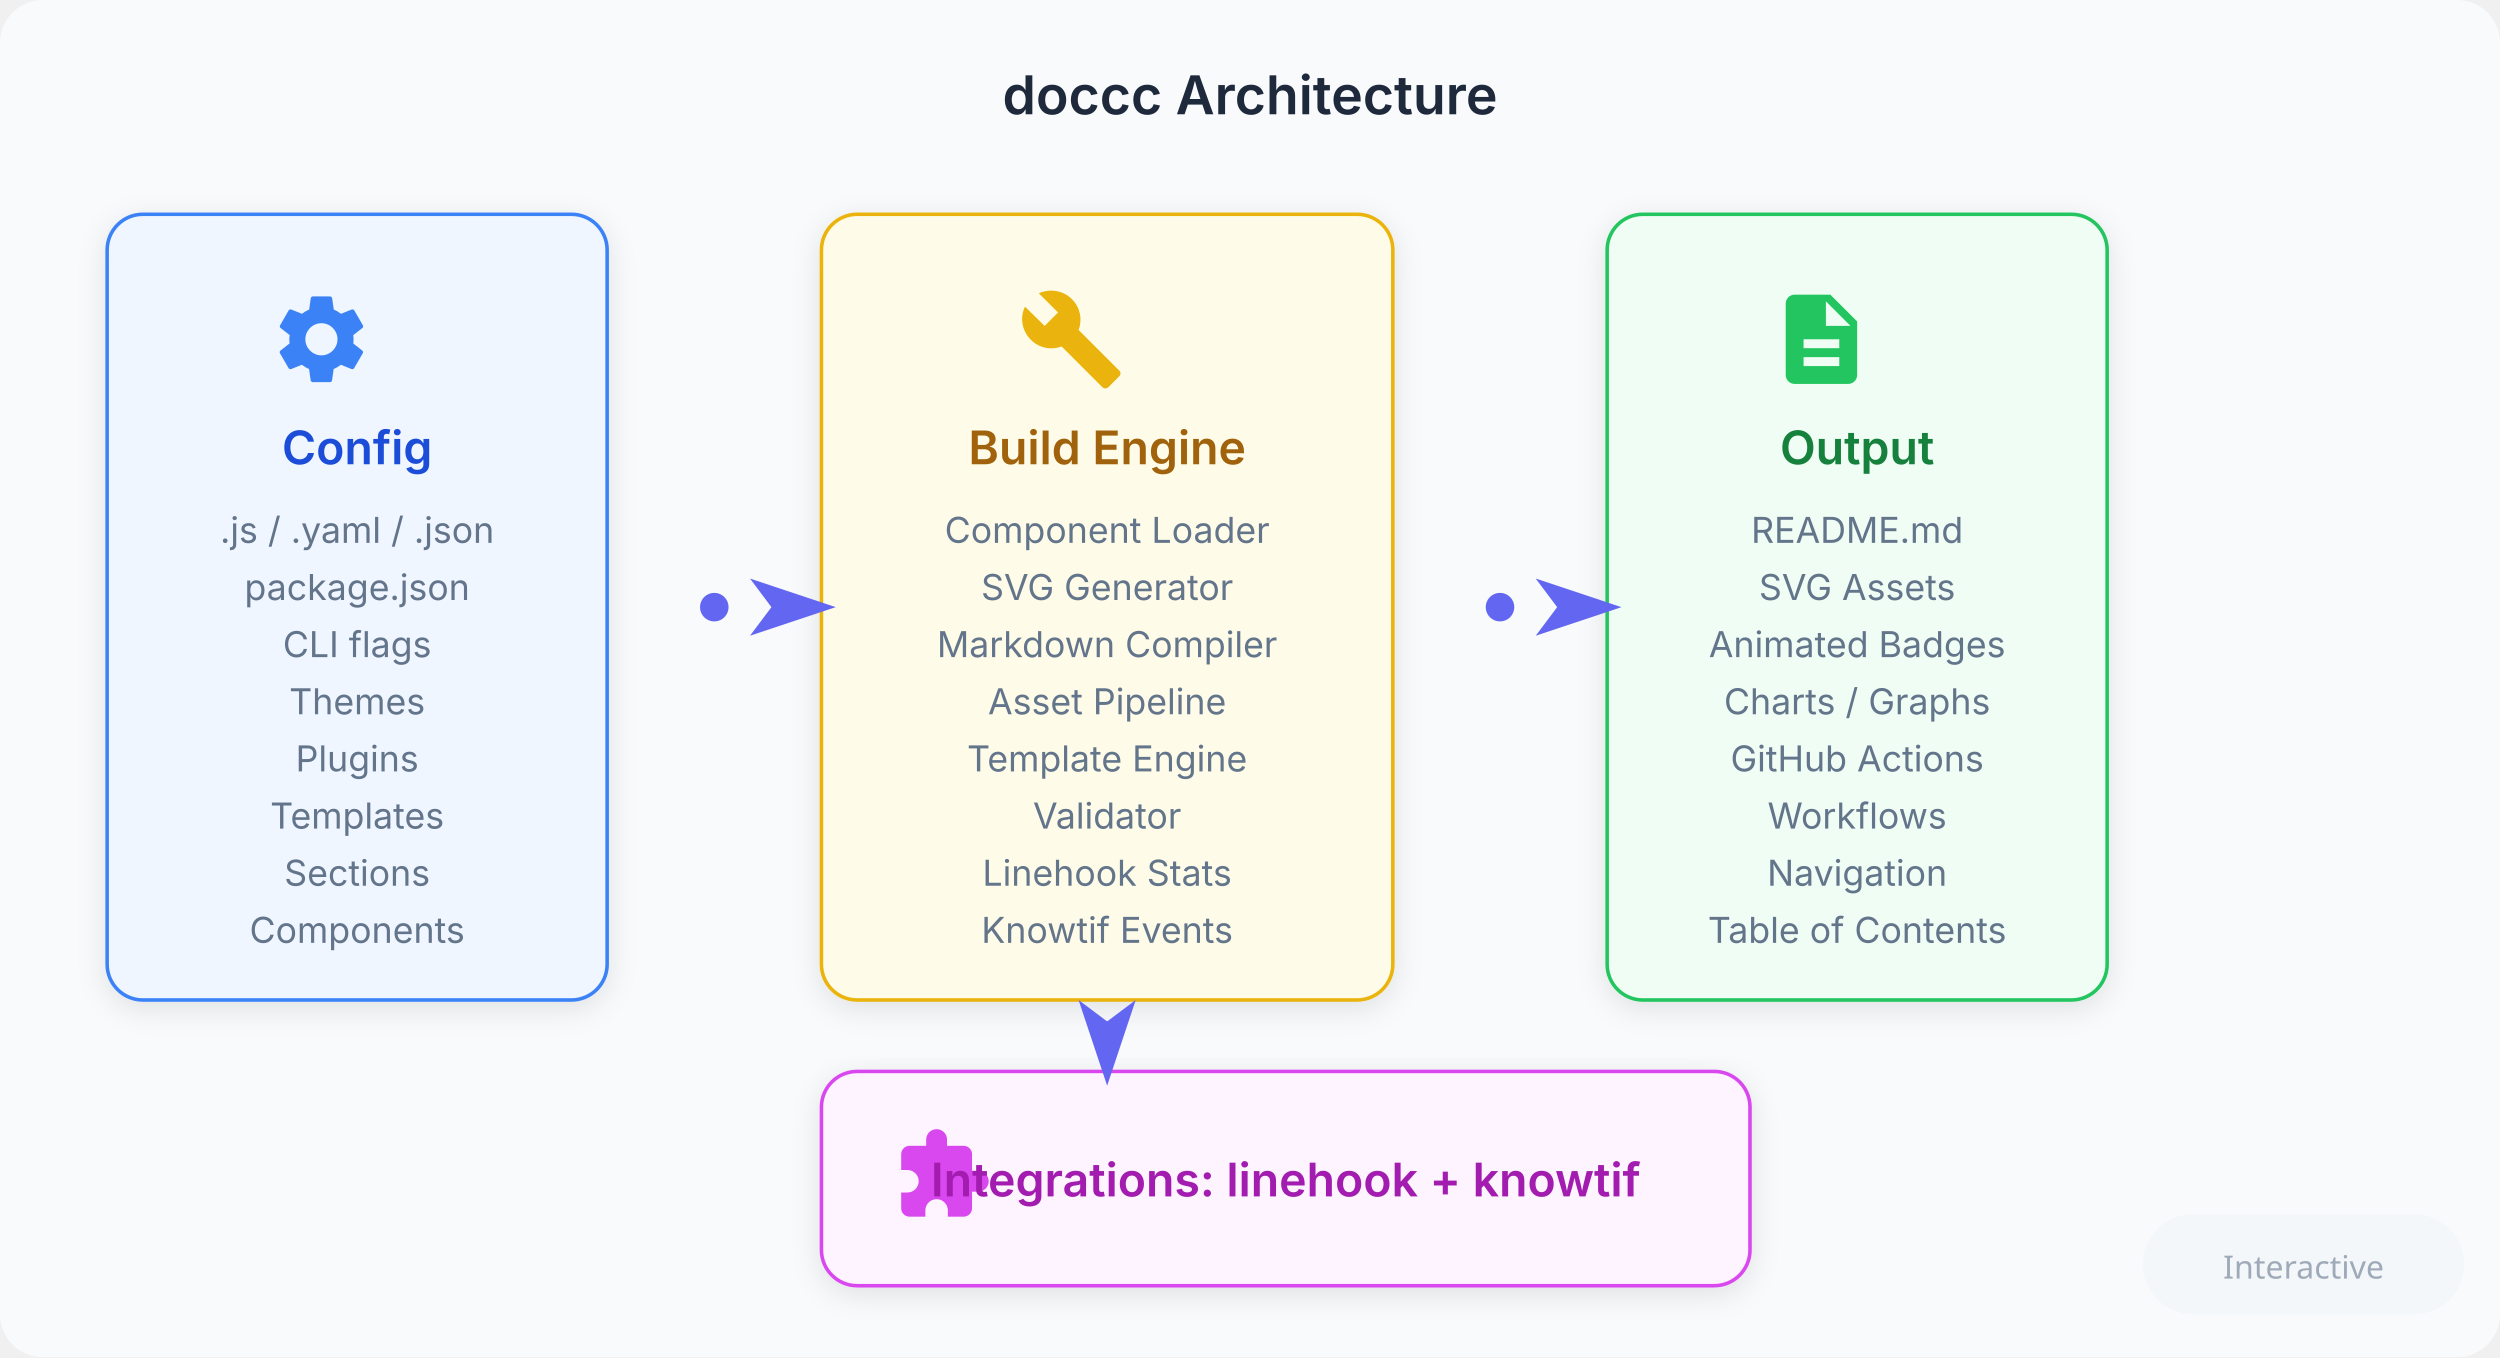
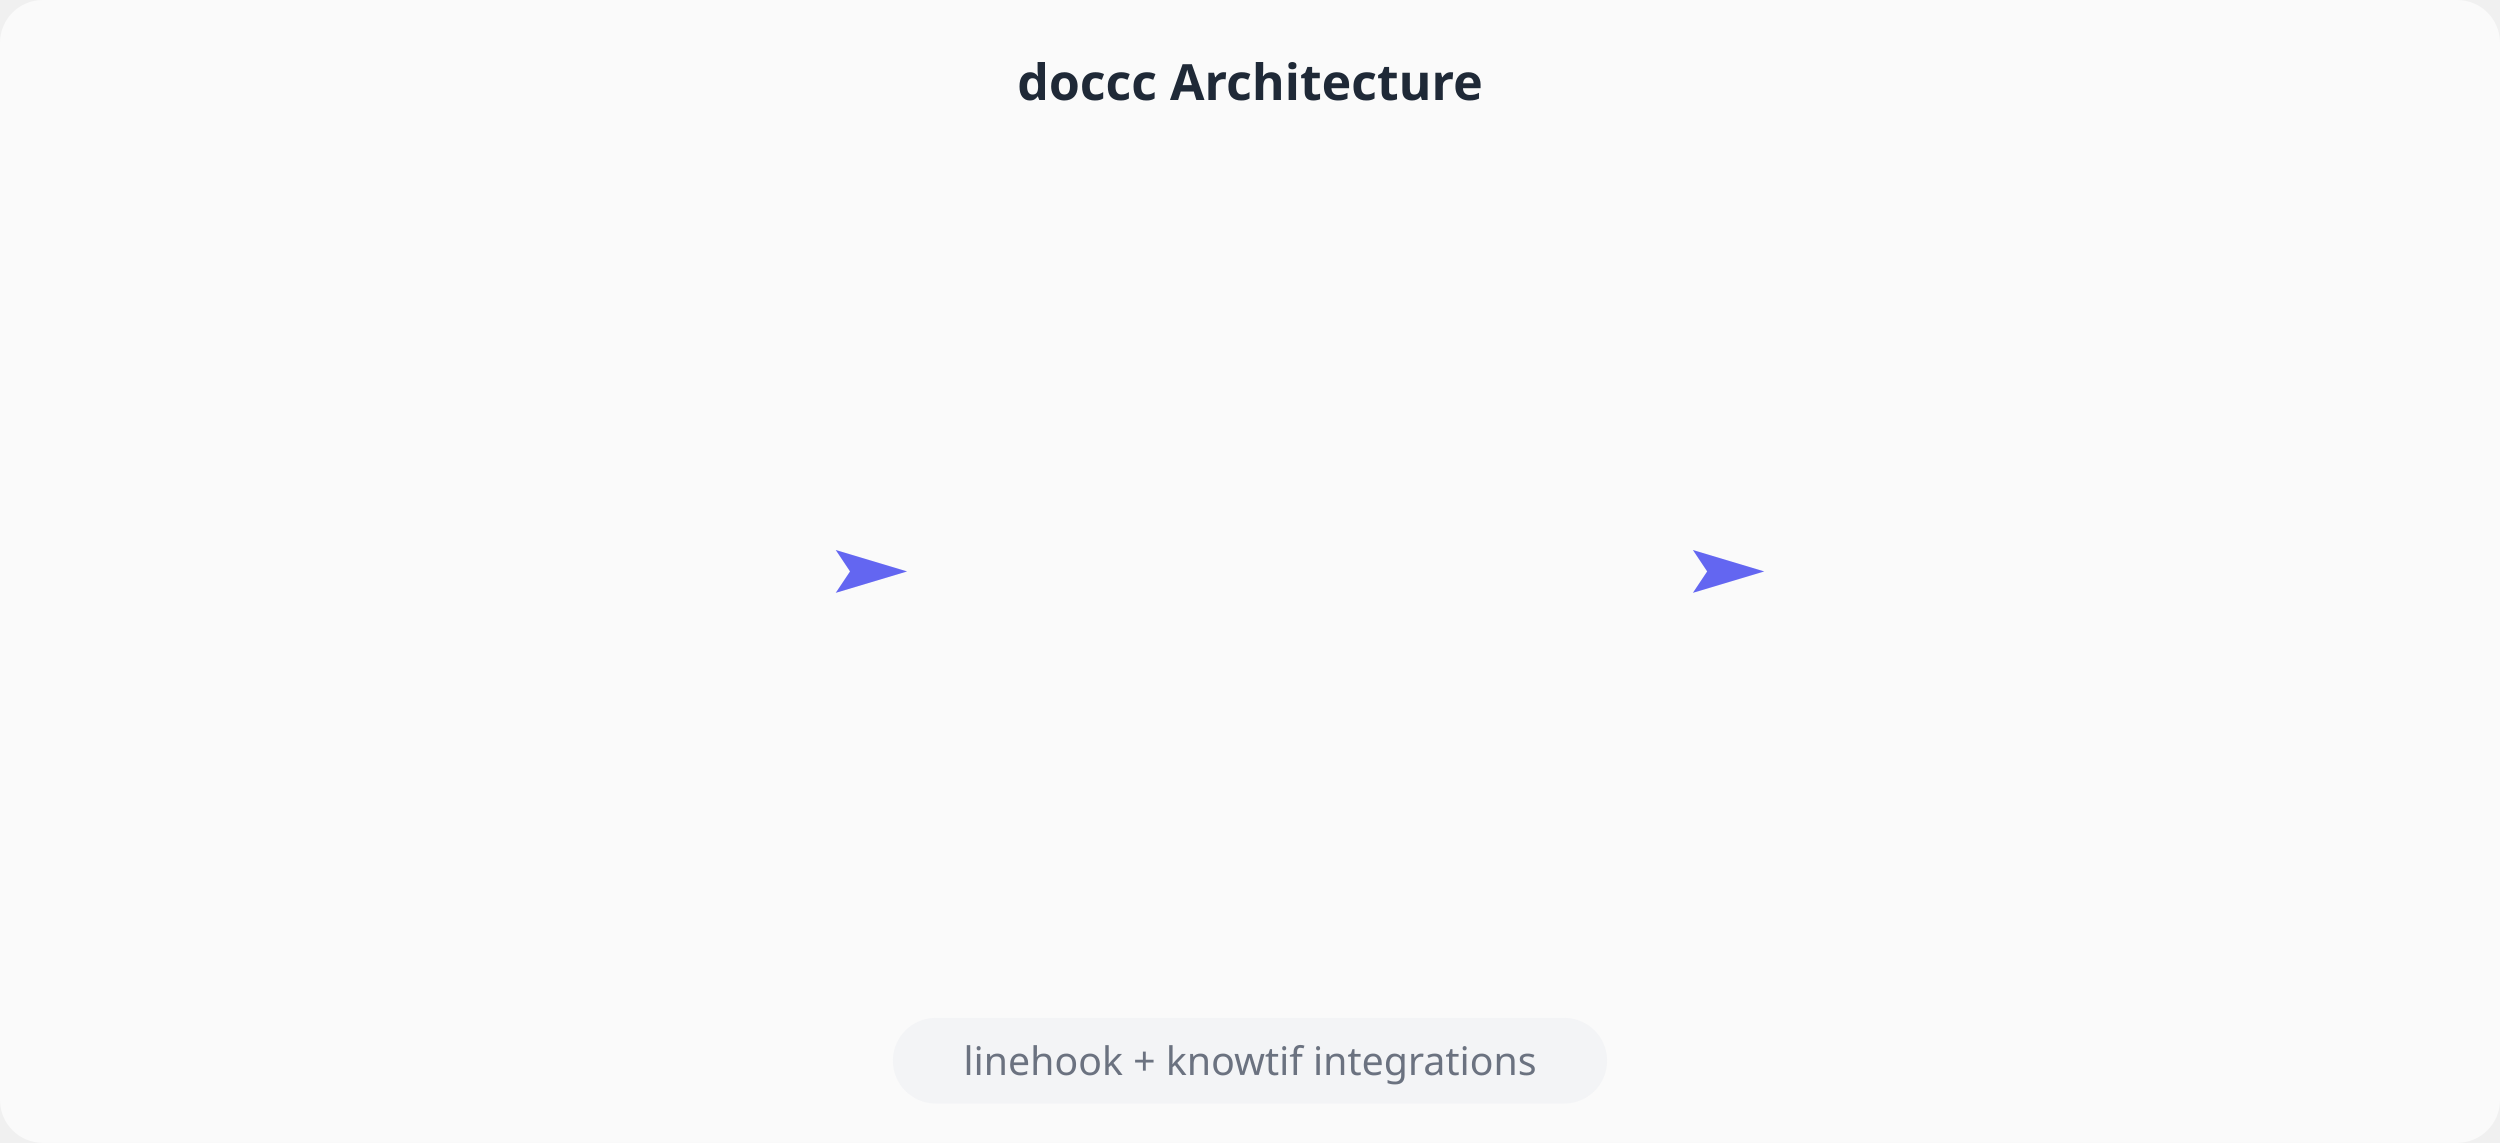
- <svg xmlns="http://www.w3.org/2000/svg" xmlns:xlink="http://www.w3.org/1999/xlink" viewBox="0 0 700 380">
+ <svg xmlns="http://www.w3.org/2000/svg" xmlns:xlink="http://www.w3.org/1999/xlink" viewBox="0 0 700 320">
  <defs>
-     <filter id="boxShadow" x="-10%" y="-10%" width="120%" height="130%">
-       <feDropShadow dx="0" dy="2" stdDeviation="4" flood-opacity="0.1" />
+     <filter id="cardShadow" x="-5%" y="-5%" width="110%" height="115%">
+       <feDropShadow dx="0" dy="3" stdDeviation="6" flood-opacity="0.1" />
    </filter>
    <linearGradient id="arrowGrad" x1="0%" y1="0%" x2="100%" y2="0%">
      <stop offset="0%" stop-color="#6366f1" />
      <stop offset="100%" stop-color="#8b5cf6" />
    </linearGradient>
-     <marker id="arrow" markerWidth="12" markerHeight="8" refX="10" refY="4" orient="auto">
-       <path d="M0,0 L12,4 L0,8 L3,4 Z" fill="#6366f1" />
+     <marker id="arrow" markerWidth="10" markerHeight="6" refX="8" refY="3" orient="auto">
+       <path d="M0,0 L10,3 L0,6 L2,3 Z" fill="#6366f1" />
    </marker>
-     <symbol id="icon-settings" viewBox="0 0 24 24">
+     <symbol id="icon-config" viewBox="0 0 24 24">
      <path fill="currentColor" d="M19.14,12.94c0.04-0.31,0.06-0.63,0.06-0.94c0-0.31-0.02-0.63-0.06-0.94l2.03-1.58c0.18-0.14,0.23-0.41,0.12-0.61 l-1.92-3.32c-0.12-0.22-0.37-0.29-0.59-0.22l-2.39,0.96c-0.5-0.38-1.03-0.7-1.62-0.94L14.4,2.81c-0.04-0.24-0.24-0.41-0.48-0.41 h-3.84c-0.24,0-0.43,0.17-0.47,0.41L9.25,5.35C8.66,5.59,8.12,5.92,7.63,6.29L5.24,5.33c-0.22-0.08-0.47,0-0.59,0.22L2.74,8.87 C2.62,9.08,2.66,9.34,2.86,9.48l2.03,1.58C4.84,11.37,4.8,11.69,4.8,12s0.02,0.63,0.06,0.94l-2.03,1.58 c-0.18,0.14-0.23,0.41-0.12,0.61l1.92,3.32c0.12,0.22,0.37,0.29,0.59,0.22l2.39-0.96c0.5,0.38,1.03,0.7,1.62,0.94l0.36,2.54 c0.05,0.24,0.24,0.41,0.48,0.41h3.84c0.24,0,0.44-0.17,0.47-0.41l0.36-2.54c0.59-0.24,1.13-0.56,1.62-0.94l2.39,0.96 c0.22,0.08,0.47,0,0.59-0.22l1.92-3.32c0.12-0.22,0.07-0.47-0.12-0.61L19.14,12.94z M12,15.6c-1.98,0-3.6-1.62-3.6-3.6 s1.62-3.6,3.6-3.6s3.6,1.62,3.6,3.6S13.98,15.6,12,15.6z" />
    </symbol>
    <symbol id="icon-build" viewBox="0 0 24 24">
      <path fill="currentColor" d="M22.7,19l-9.1-9.1c0.9-2.3,0.4-5-1.5-6.9c-2-2-5-2.4-7.4-1.3L9,6L6,9L1.6,4.7C0.4,7.1,0.9,10.1,2.9,12.1 c1.9,1.9,4.6,2.4,6.9,1.5l9.1,9.1c0.4,0.4,1,0.4,1.4,0l2.3-2.3C23.1,20,23.1,19.3,22.7,19z" />
    </symbol>
    <symbol id="icon-doc" viewBox="0 0 24 24">
      <path fill="currentColor" d="M14,2H6C4.9,2,4,2.9,4,4v16c0,1.1,0.9,2,2,2h12c1.1,0,2-0.9,2-2V8L14,2z M16,18H8v-2h8V18z M16,14H8v-2h8V14z M13,9V3.5L18.5,9H13z" />
    </symbol>
-     <symbol id="icon-extension" viewBox="0 0 24 24">
-       <path fill="currentColor" d="M20.5,11H19V7c0-1.1-0.9-2-2-2h-4V3.5C13,2.12,11.88,1,10.5,1S8,2.12,8,3.5V5H4C2.9,5,2,5.9,2,7v3.8h1.5 c1.49,0,2.7,1.21,2.7,2.7s-1.21,2.7-2.7,2.7H2V20c0,1.1,0.9,2,2,2h3.8v-1.5c0-1.49,1.21-2.7,2.7-2.7s2.7,1.21,2.7,2.7V22H17 c1.1,0,2-0.9,2-2v-4h1.5c1.38,0,2.5-1.12,2.5-2.5S21.88,11,20.5,11z" />
-     </symbol>
  </defs>
  <style>
-     @keyframes pulse { 0%, 100% { opacity: 1; } 50% { opacity: 0.7; } }
-     @keyframes flow { 0% { stroke-dashoffset: 16; } 100% { stroke-dashoffset: 0; } }
-     @keyframes iconBounce { 0%, 100% { transform: translateY(0); } 50% { transform: translateY(-3px); } }
+     @keyframes flowAnim { 0% { stroke-dashoffset: 16; } 100% { stroke-dashoffset: 0; } }
+     @keyframes fadeIn { from { opacity: 0; transform: translateY(8px); } to { opacity: 1; transform: translateY(0); } }
    
-     .bg { fill: #f8fafc; }
-     .card { fill: white; stroke: #e2e8f0; stroke-width: 1; }
+     .bg { fill: #fafafa; }
+     .card { fill: white; stroke: #e5e7eb; stroke-width: 1; }
    .card-config { fill: #eff6ff; stroke: #3b82f6; }
-     .card-engine { fill: #fefce8; stroke: #eab308; }
-     .card-output { fill: #f0fdf4; stroke: #22c55e; }
-     .card-integrations { fill: #fdf4ff; stroke: #d946ef; }
+     .card-engine { fill: #fef3c7; stroke: #f59e0b; }
+     .card-output { fill: #ecfdf5; stroke: #10b981; }
    
-     .title { font-family: system-ui, -apple-system, sans-serif; font-size: 15px; fill: #1e293b; font-weight: 600; }
-     .card-title { font-family: system-ui, -apple-system, sans-serif; font-size: 13px; font-weight: 600; }
-     .card-label { font-family: system-ui, -apple-system, sans-serif; font-size: 10px; fill: #64748b; }
+     .title { font-family: system-ui, sans-serif; font-size: 14px; fill: #1f2937; font-weight: 600; }
+     .card-title { font-family: system-ui, sans-serif; font-size: 13px; font-weight: 600; }
+     .card-item { font-family: system-ui, sans-serif; font-size: 11px; fill: #6b7280; }
    
-     .icon-config { color: #3b82f6; animation: iconBounce 2s ease-in-out infinite; }
-     .icon-engine { color: #eab308; animation: iconBounce 2s ease-in-out infinite 0.3s; }
-     .icon-output { color: #22c55e; animation: iconBounce 2s ease-in-out infinite 0.6s; }
+     .flow-line { stroke: url(#arrowGrad); stroke-width: 2; fill: none; stroke-dasharray: 8 4; animation: flowAnim 0.6s linear infinite; }
    
-     .flow-line { stroke: url(#arrowGrad); stroke-width: 2; fill: none; stroke-dasharray: 8 4; animation: flow 0.6s linear infinite; }
-     .connector { fill: #6366f1; animation: pulse 1.5s ease-in-out infinite; }
+     .anim-1 { animation: fadeIn 0.4s ease-out 0.1s forwards; opacity: 0; }
+     .anim-2 { animation: fadeIn 0.4s ease-out 0.3s forwards; opacity: 0; }
+     .anim-3 { animation: fadeIn 0.4s ease-out 0.5s forwards; opacity: 0; }
  </style>
-   <rect class="bg" width="700" height="380" rx="12" />
-   <text class="title" x="350" y="32" text-anchor="middle">doccc Architecture</text>
-   <g filter="url(#boxShadow)">
-     <rect class="card card-config" x="30" y="60" width="140" height="220" rx="10" />
-     <use xlink:href="#icon-settings" class="icon-config" x="75" y="80" width="30" height="30" />
-     <text class="card-title" x="100" y="130" text-anchor="middle" fill="#1d4ed8">Config</text>
-     <text class="card-label" x="100" y="152" text-anchor="middle">.js / .yaml / .json</text>
-     <text class="card-label" x="100" y="168" text-anchor="middle">package.json</text>
-     <text class="card-label" x="100" y="184" text-anchor="middle">CLI flags</text>
-     <text class="card-label" x="100" y="200" text-anchor="middle">Themes</text>
-     <text class="card-label" x="100" y="216" text-anchor="middle">Plugins</text>
-     <text class="card-label" x="100" y="232" text-anchor="middle">Templates</text>
-     <text class="card-label" x="100" y="248" text-anchor="middle">Sections</text>
-     <text class="card-label" x="100" y="264" text-anchor="middle">Components</text>
+   <rect class="bg" width="700" height="320" rx="12" />
+   <text class="title" x="350" y="28" text-anchor="middle">doccc Architecture</text>
+   <g class="anim-1" filter="url(#cardShadow)">
+     <rect class="card card-config" x="30" y="50" width="160" height="220" rx="10" />
+     <g transform="translate(92, 68)" style="color: #3b82f6;">
+       <use xlink:href="#icon-config" width="28" height="28" />
+     </g>
+     <text class="card-title" x="110" y="118" text-anchor="middle" fill="#1d4ed8">Configuration</text>
+     <text class="card-item" x="110" y="140" text-anchor="middle">doccc.config.js</text>
+     <text class="card-item" x="110" y="158" text-anchor="middle">package.json</text>
+     <text class="card-item" x="110" y="176" text-anchor="middle">CLI options</text>
+     <text class="card-item" x="110" y="194" text-anchor="middle">Themes</text>
+     <text class="card-item" x="110" y="212" text-anchor="middle">Sections</text>
+     <text class="card-item" x="110" y="230" text-anchor="middle">Components</text>
+     <text class="card-item" x="110" y="248" text-anchor="middle">Plugins</text>
  </g>
-   <g filter="url(#boxShadow)">
-     <rect class="card card-engine" x="230" y="60" width="160" height="220" rx="10" />
-     <use xlink:href="#icon-build" class="icon-engine" x="285" y="80" width="30" height="30" />
-     <text class="card-title" x="310" y="130" text-anchor="middle" fill="#a16207">Build Engine</text>
-     <text class="card-label" x="310" y="152" text-anchor="middle">Component Loader</text>
-     <text class="card-label" x="310" y="168" text-anchor="middle">SVG Generator</text>
-     <text class="card-label" x="310" y="184" text-anchor="middle">Markdown Compiler</text>
-     <text class="card-label" x="310" y="200" text-anchor="middle">Asset Pipeline</text>
-     <text class="card-label" x="310" y="216" text-anchor="middle">Template Engine</text>
-     <text class="card-label" x="310" y="232" text-anchor="middle">Validator</text>
-     <text class="card-label" x="310" y="248" text-anchor="middle">Linehook Stats</text>
-     <text class="card-label" x="310" y="264" text-anchor="middle">Knowtif Events</text>
+   <g class="anim-2" filter="url(#cardShadow)">
+     <rect class="card card-engine" x="250" y="50" width="180" height="220" rx="10" />
+     <g transform="translate(322, 68)" style="color: #f59e0b;">
+       <use xlink:href="#icon-build" width="28" height="28" />
+     </g>
+     <text class="card-title" x="340" y="118" text-anchor="middle" fill="#b45309">Build Engine</text>
+     <text class="card-item" x="340" y="140" text-anchor="middle">Component Loader</text>
+     <text class="card-item" x="340" y="158" text-anchor="middle">SVG Generator</text>
+     <text class="card-item" x="340" y="176" text-anchor="middle">Markdown Compiler</text>
+     <text class="card-item" x="340" y="194" text-anchor="middle">Asset Pipeline</text>
+     <text class="card-item" x="340" y="212" text-anchor="middle">Template Engine</text>
+     <text class="card-item" x="340" y="230" text-anchor="middle">linehook Stats</text>
+     <text class="card-item" x="340" y="248" text-anchor="middle">knowtif Events</text>
  </g>
-   <g filter="url(#boxShadow)">
-     <rect class="card card-output" x="450" y="60" width="140" height="220" rx="10" />
-     <use xlink:href="#icon-doc" class="icon-output" x="495" y="80" width="30" height="30" />
-     <text class="card-title" x="520" y="130" text-anchor="middle" fill="#15803d">Output</text>
-     <text class="card-label" x="520" y="152" text-anchor="middle">README.md</text>
-     <text class="card-label" x="520" y="168" text-anchor="middle">SVG Assets</text>
-     <text class="card-label" x="520" y="184" text-anchor="middle">Animated Badges</text>
-     <text class="card-label" x="520" y="200" text-anchor="middle">Charts / Graphs</text>
-     <text class="card-label" x="520" y="216" text-anchor="middle">GitHub Actions</text>
-     <text class="card-label" x="520" y="232" text-anchor="middle">Workflows</text>
-     <text class="card-label" x="520" y="248" text-anchor="middle">Navigation</text>
-     <text class="card-label" x="520" y="264" text-anchor="middle">Table of Contents</text>
+   <g class="anim-3" filter="url(#cardShadow)">
+     <rect class="card card-output" x="490" y="50" width="180" height="220" rx="10" />
+     <g transform="translate(562, 68)" style="color: #10b981;">
+       <use xlink:href="#icon-doc" width="28" height="28" />
+     </g>
+     <text class="card-title" x="580" y="118" text-anchor="middle" fill="#059669">Output</text>
+     <text class="card-item" x="580" y="140" text-anchor="middle">README.md</text>
+     <text class="card-item" x="580" y="158" text-anchor="middle">SVG Assets</text>
+     <text class="card-item" x="580" y="176" text-anchor="middle">Animated Badges</text>
+     <text class="card-item" x="580" y="194" text-anchor="middle">Charts</text>
+     <text class="card-item" x="580" y="212" text-anchor="middle">GitHub Actions</text>
+     <text class="card-item" x="580" y="230" text-anchor="middle">Workflows</text>
+     <text class="card-item" x="580" y="248" text-anchor="middle">Navigation</text>
  </g>
-   <g filter="url(#boxShadow)">
-     <rect class="card card-integrations" x="230" y="300" width="260" height="60" rx="10" />
-     <use xlink:href="#icon-extension" x="250" y="315" width="28" height="28" style="color: #d946ef;" />
-     <text class="card-title" x="360" y="335" text-anchor="middle" fill="#a21caf">Integrations: linehook + knowtif</text>
-   </g>
-   <path class="flow-line" d="M 170 170 L 230 170" marker-end="url(#arrow)" />
-   <path class="flow-line" d="M 390 170 L 450 170" marker-end="url(#arrow)" style="animation-delay: 0.2s;" />
-   <path class="flow-line" d="M 310 280 L 310 300" marker-end="url(#arrow)" style="animation-delay: 0.4s;" />
-   <circle class="connector" cx="200" cy="170" r="4" />
-   <circle class="connector" cx="420" cy="170" r="4" style="animation-delay: 0.3s;" />
-   <circle class="connector" cx="310" cy="290" r="4" style="animation-delay: 0.6s;" />
-   <g opacity="0.6">
-     <rect x="600" y="340" width="90" height="28" rx="14" fill="#f1f5f9" />
-     <text x="645" y="358" text-anchor="middle" font-family="system-ui, sans-serif" font-size="9" fill="#64748b">Interactive</text>
-   </g>
+   <path class="flow-line" d="M 190 160 L 250 160" marker-end="url(#arrow)" />
+   <path class="flow-line" d="M 430 160 L 490 160" marker-end="url(#arrow)" style="animation-delay: 0.2s;" />
+   <rect x="250" y="285" width="200" height="24" rx="12" fill="#f3f4f6" />
+   <text x="350" y="301" text-anchor="middle" font-family="system-ui, sans-serif" font-size="11" fill="#6b7280">linehook + knowtif integrations</text>
</svg>
